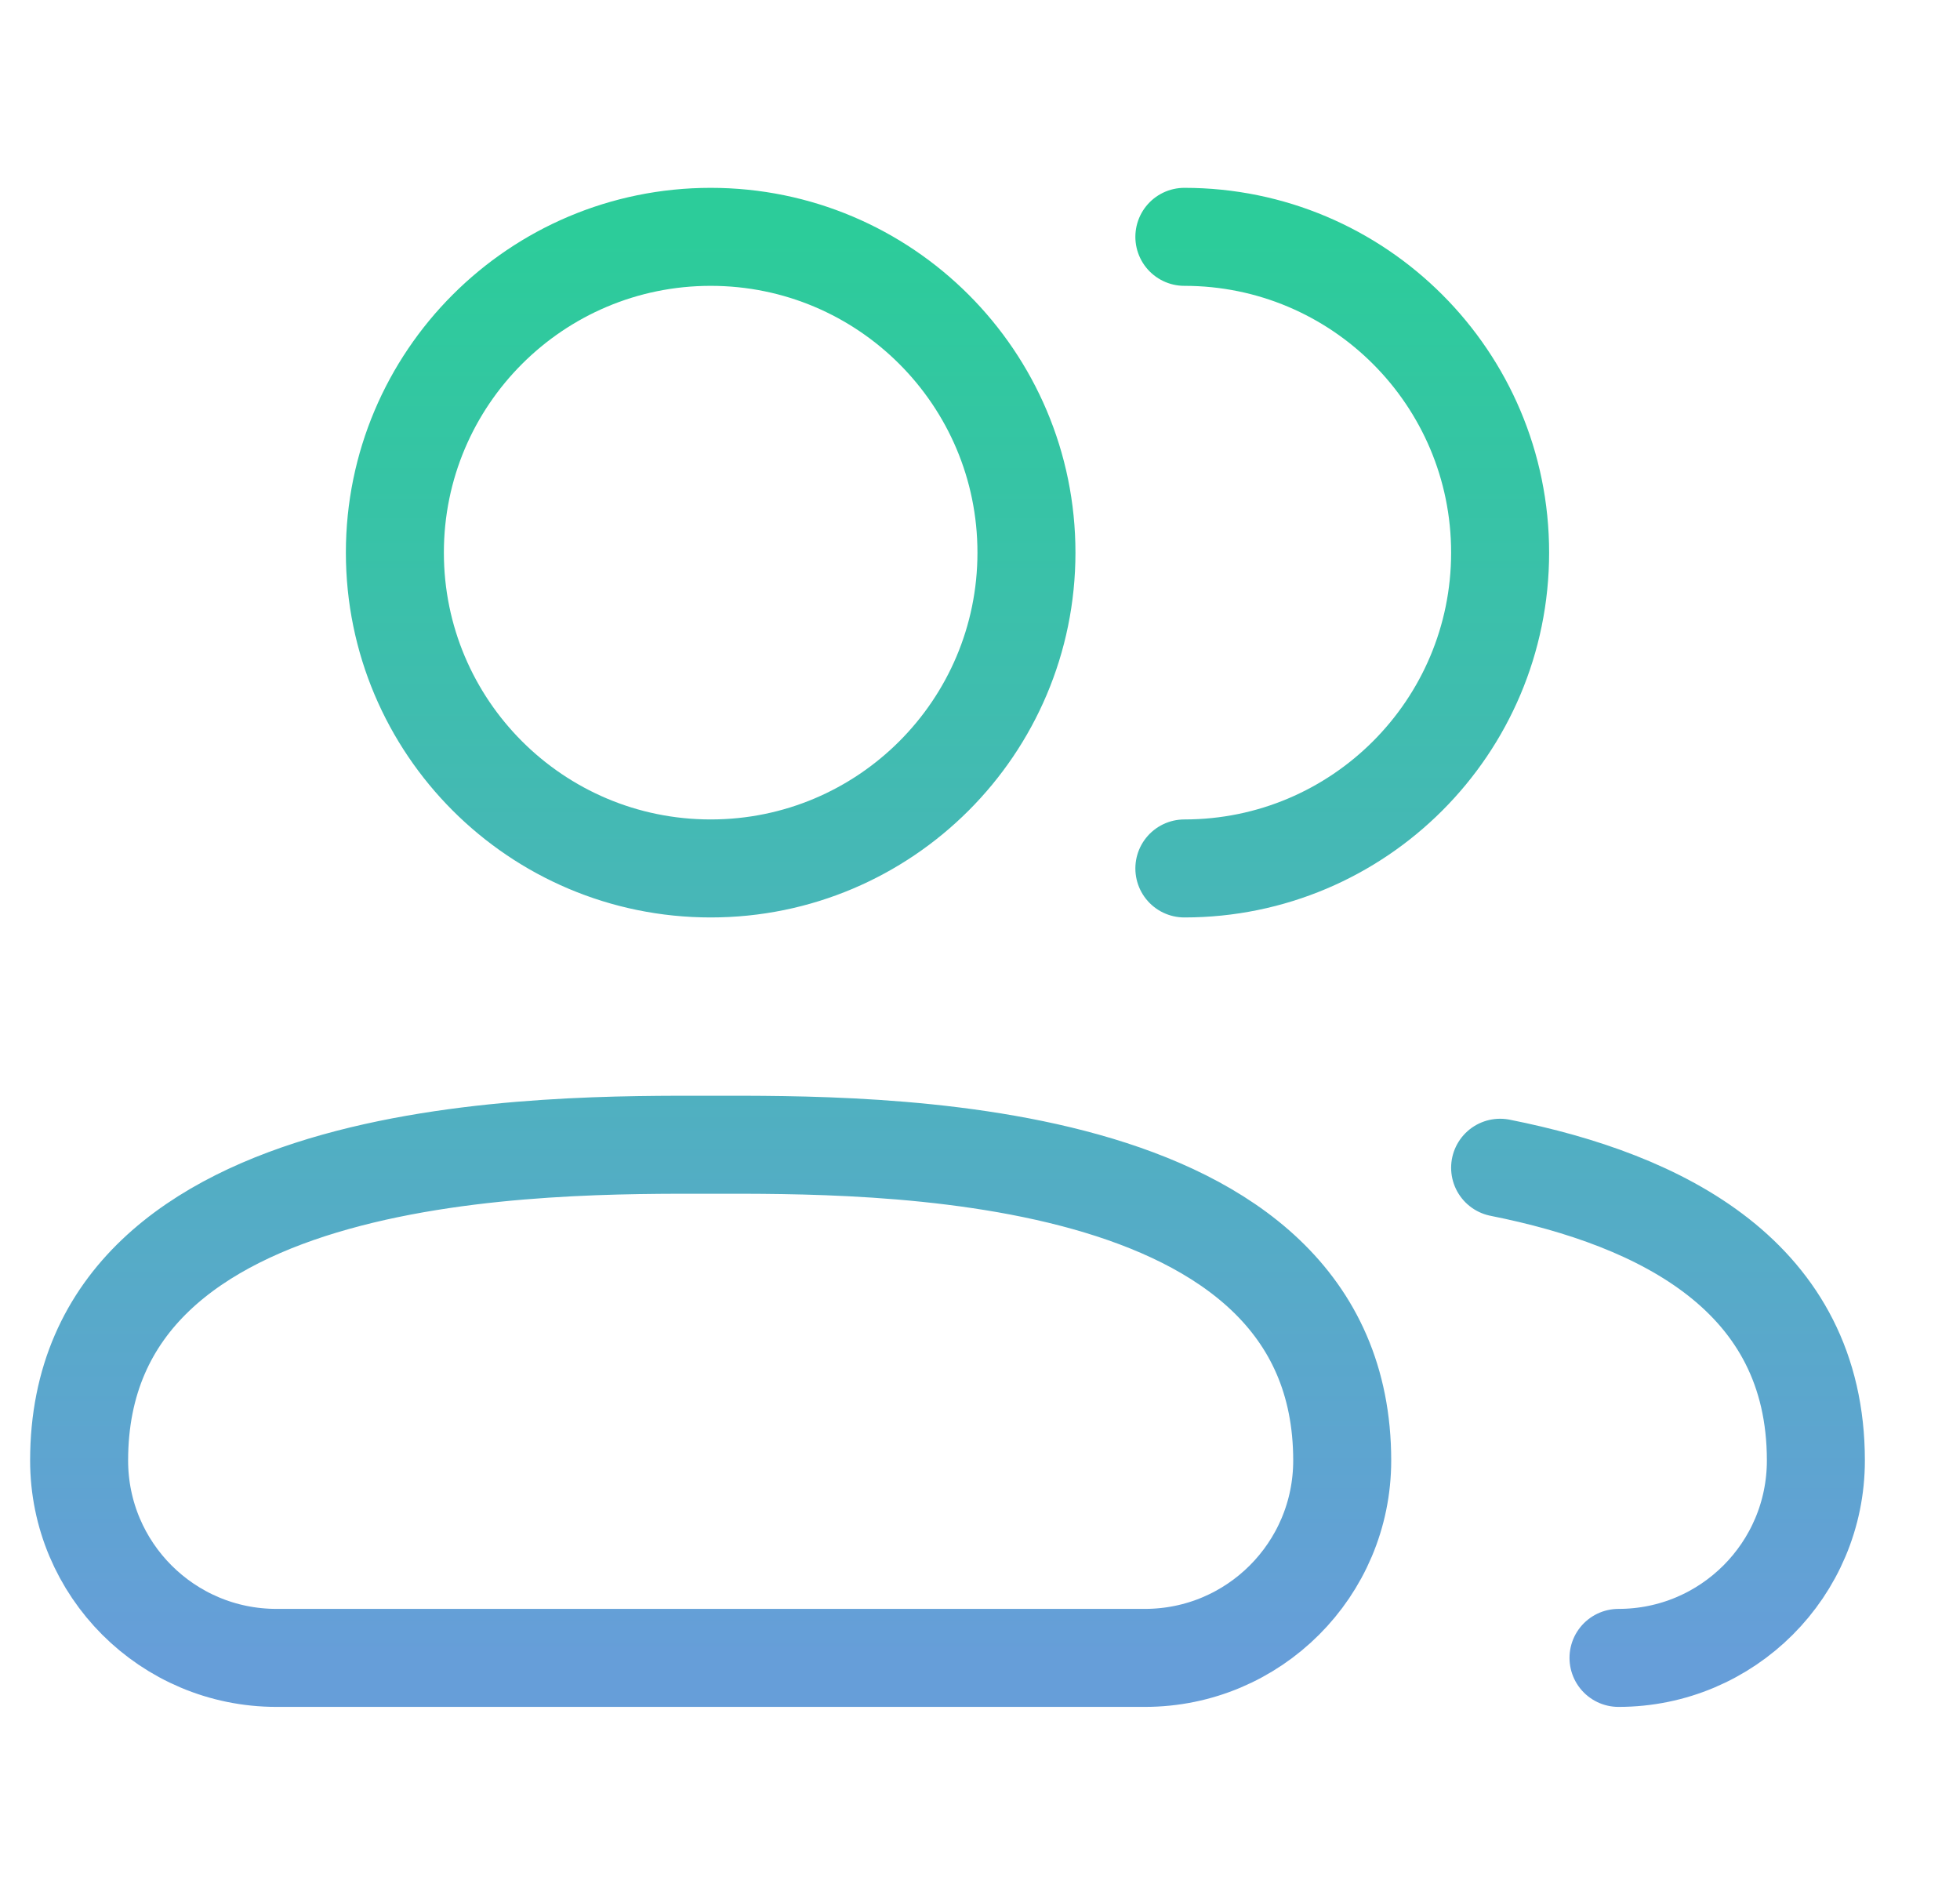
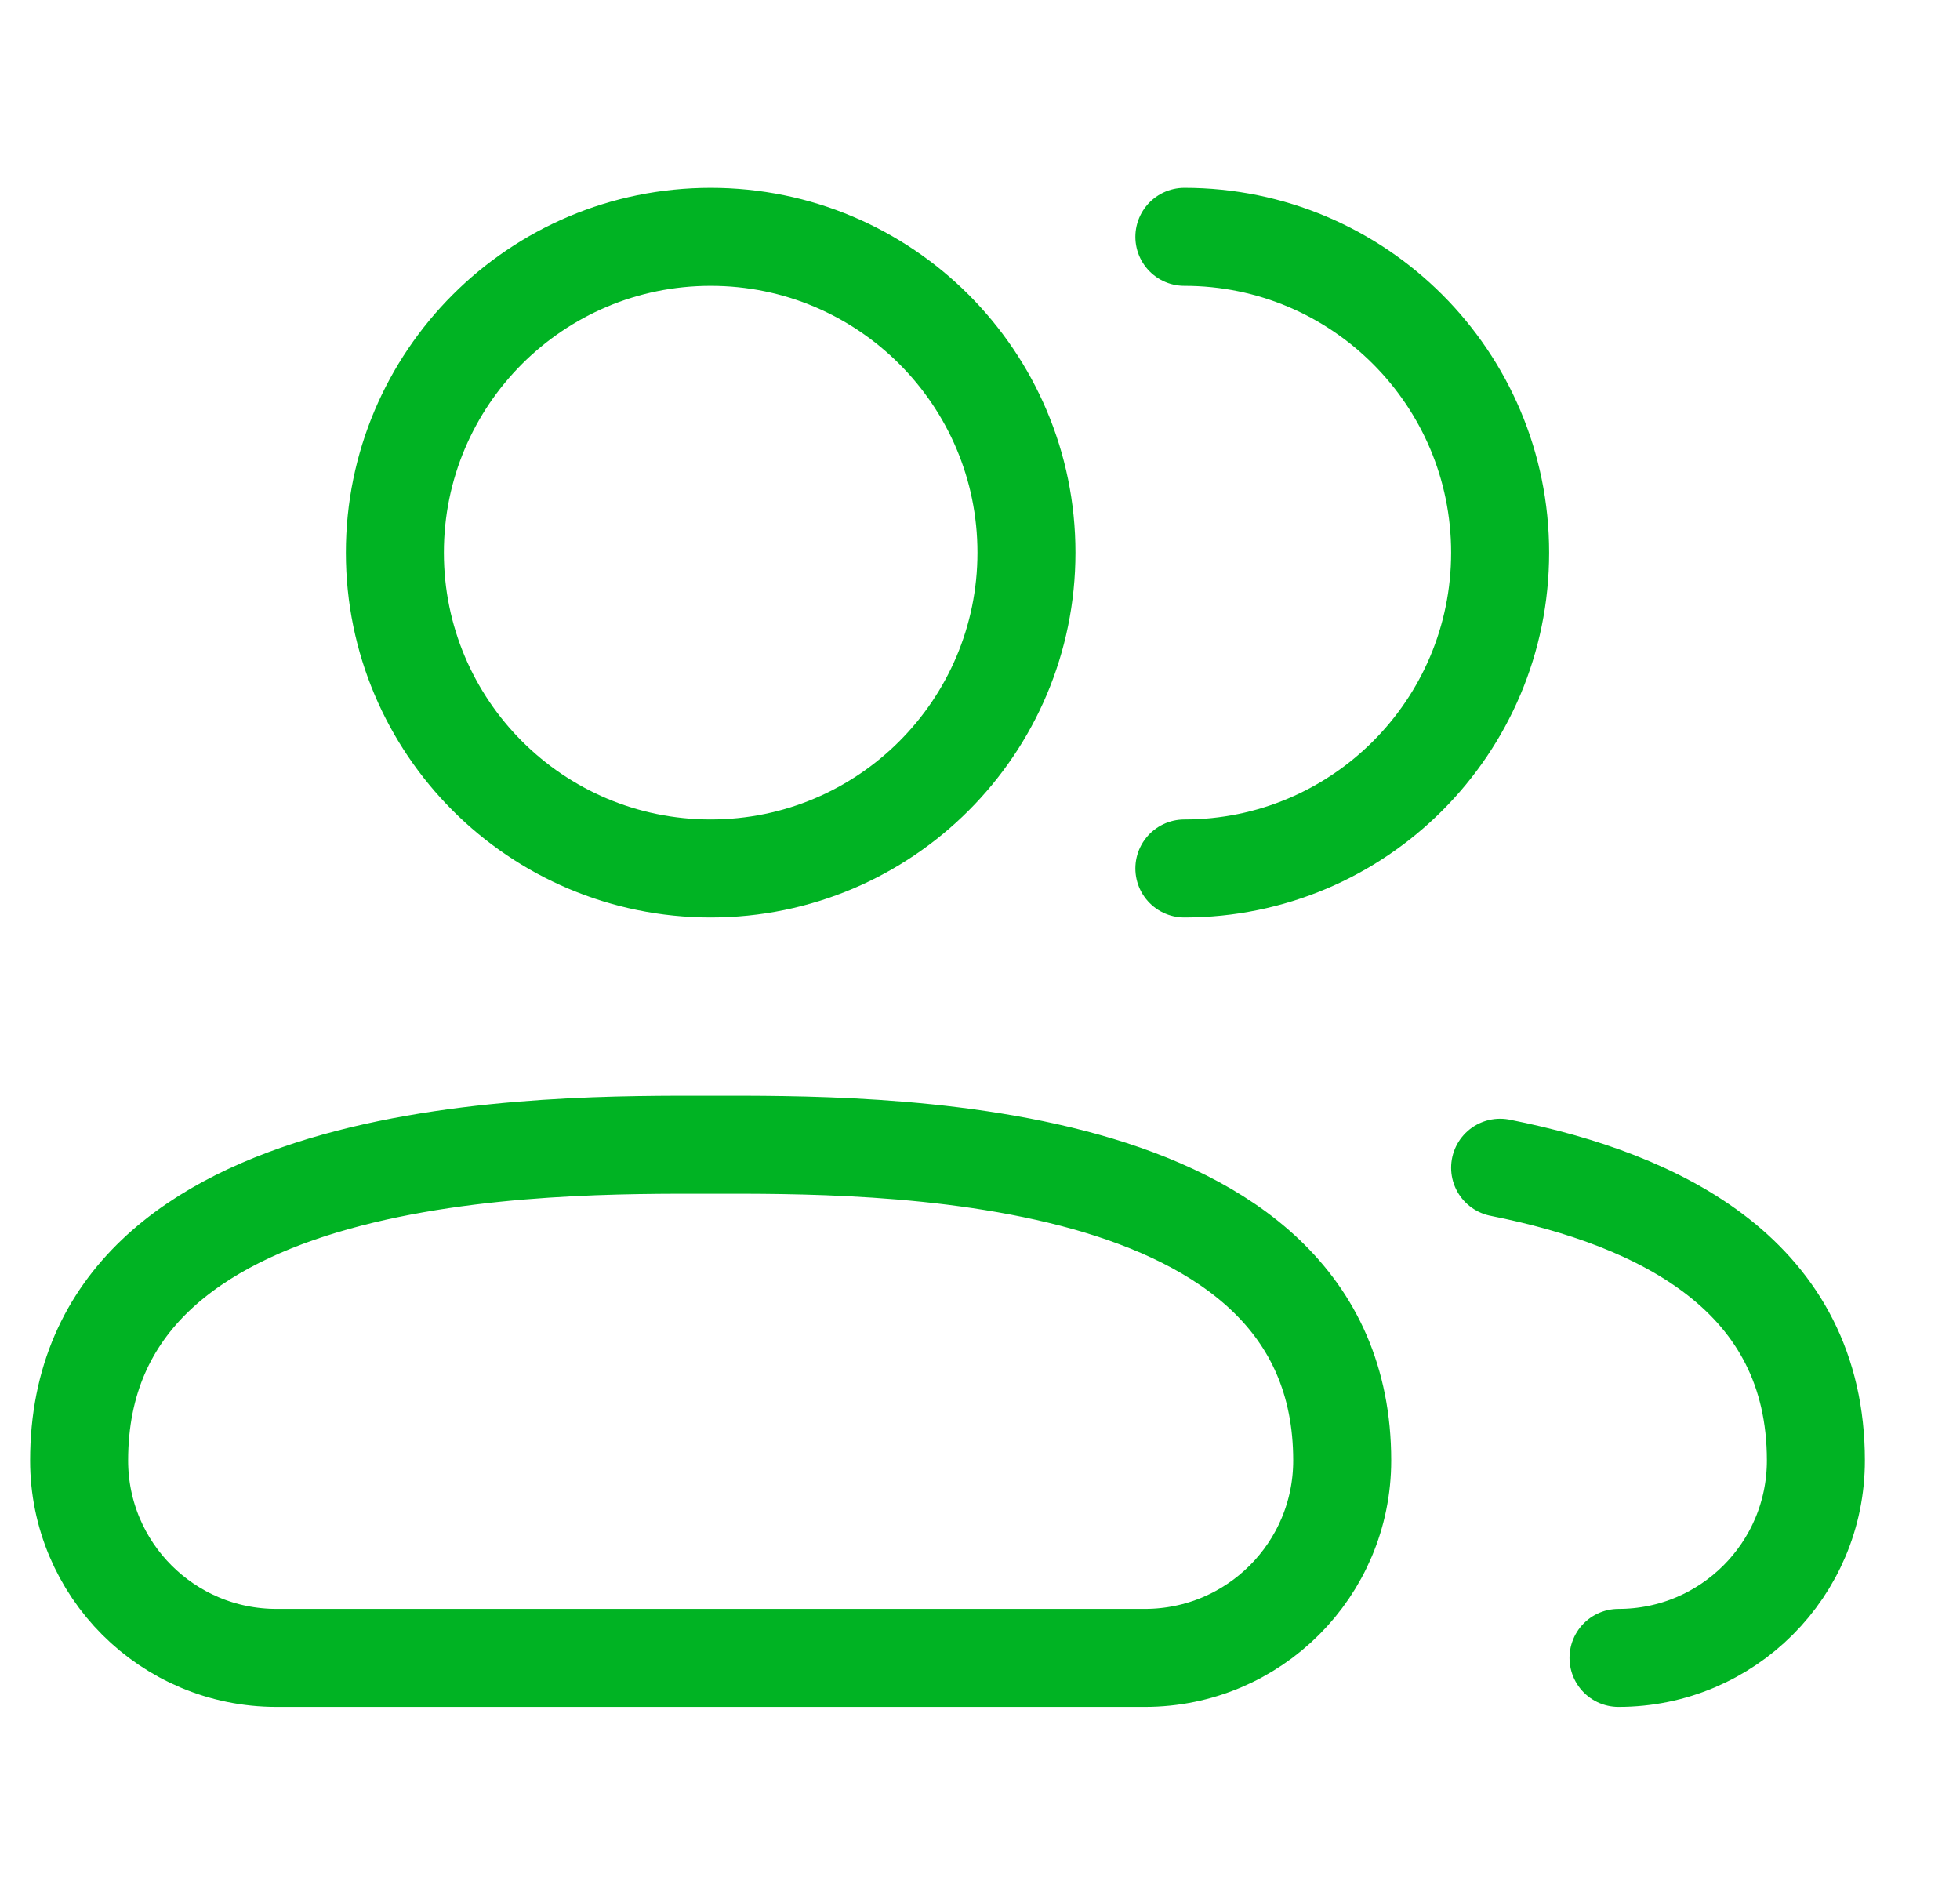
<svg xmlns="http://www.w3.org/2000/svg" width="30" height="29" viewBox="0 0 30 29" fill="none">
  <path d="M24.773 25.375C26.442 25.375 27.794 24.023 27.794 22.354C27.794 19.542 25.436 18.365 22.961 17.873M18.128 13.292C20.797 13.292 22.961 11.128 22.961 8.458C22.961 5.789 20.797 3.625 18.128 3.625M4.232 25.375H17.523C19.192 25.375 20.544 24.023 20.544 22.354C20.544 17.423 13.294 17.521 10.878 17.521C8.461 17.521 1.211 17.423 1.211 22.354C1.211 24.023 2.563 25.375 4.232 25.375ZM15.711 8.458C15.711 11.128 13.547 13.292 10.878 13.292C8.208 13.292 6.044 11.128 6.044 8.458C6.044 5.789 8.208 3.625 10.878 3.625C13.547 3.625 15.711 5.789 15.711 8.458Z" stroke="url(#paint0_linear_72_10061)" stroke-width="1.5" stroke-linecap="round" stroke-linejoin="round" />
  <defs>
    <linearGradient id="paint0_linear_72_10061" x1="14.503" y1="3.625" x2="14.503" y2="25.375" gradientUnits="userSpaceOnUse">
-       <stop stop-color="#2CCC9A" />
-       <stop offset="1" stop-color="#669ED9" />
+       <stop stop-color="#00B323" />
    </linearGradient>
  </defs>
</svg>
